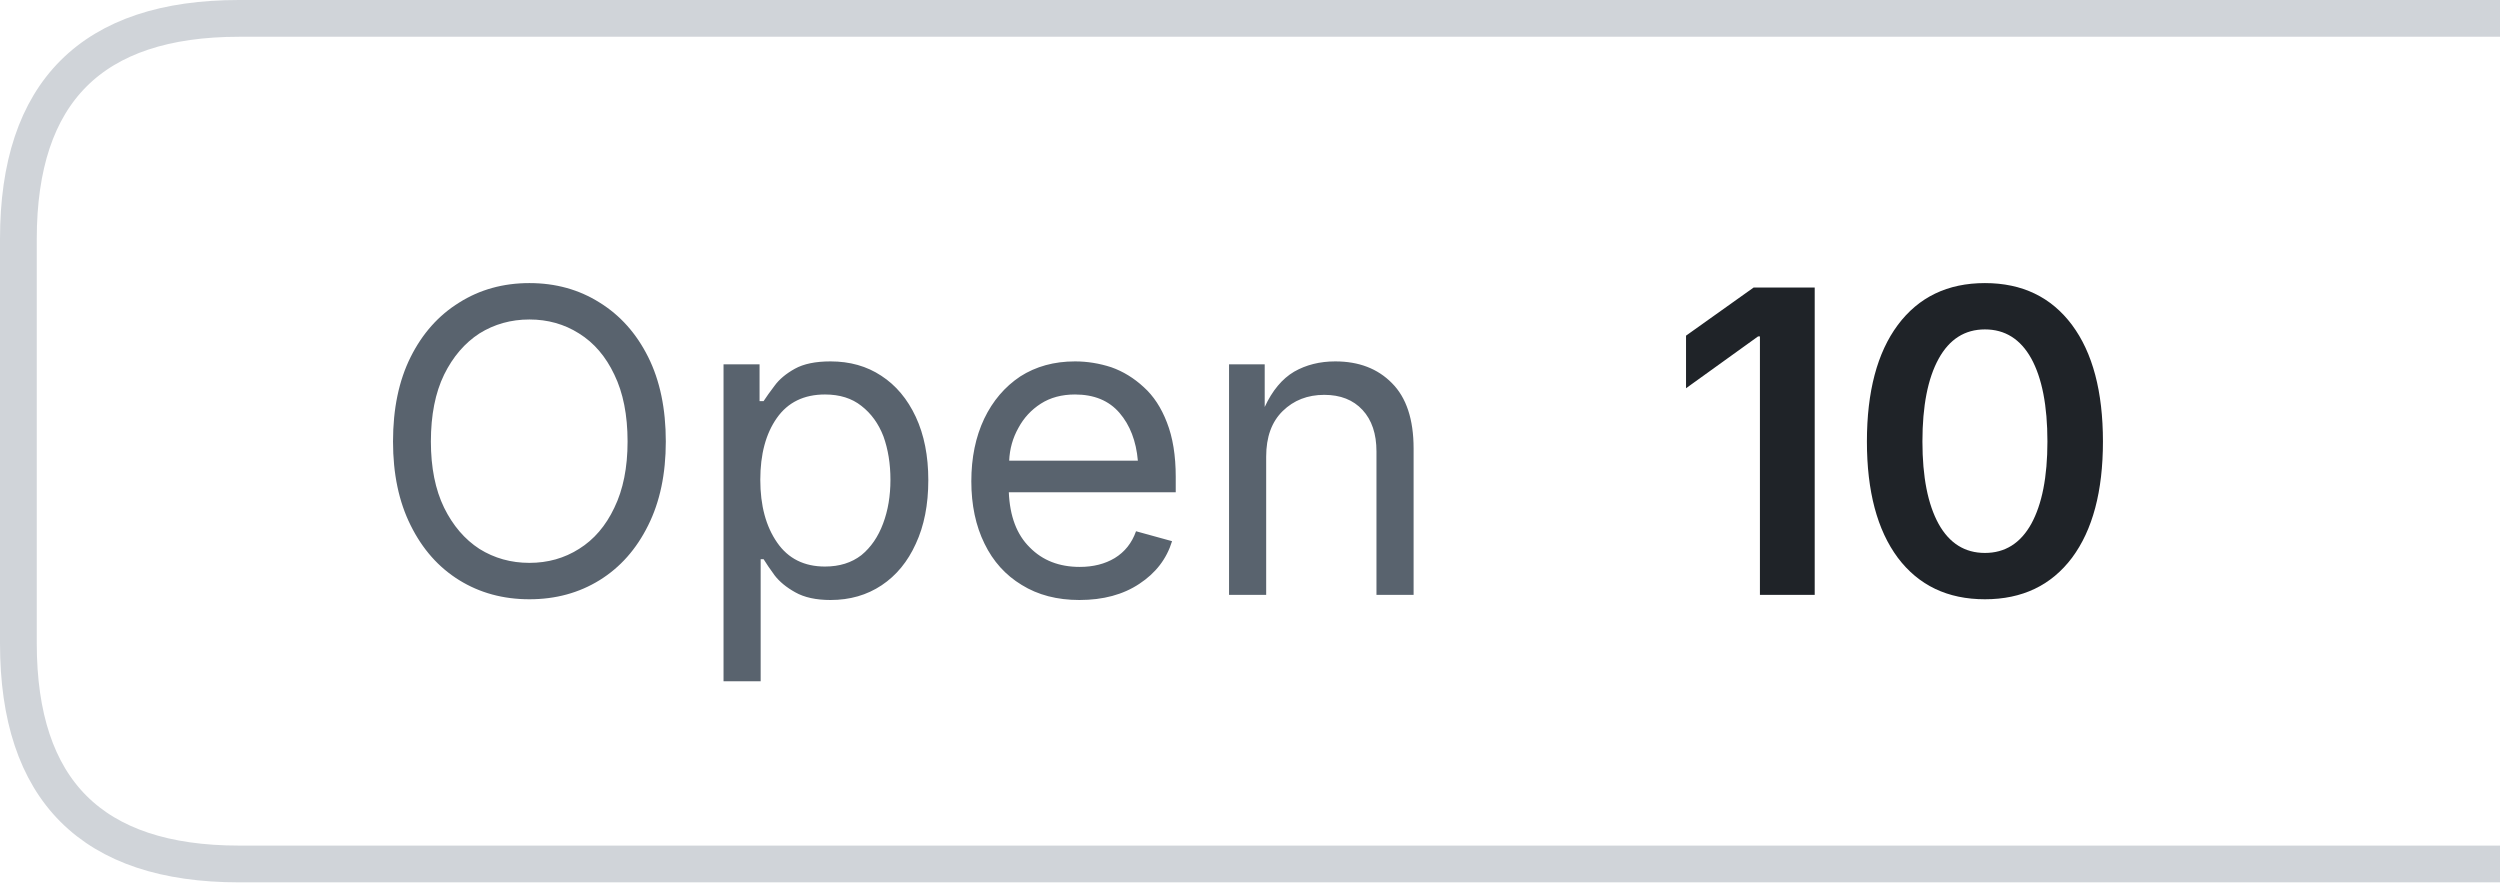
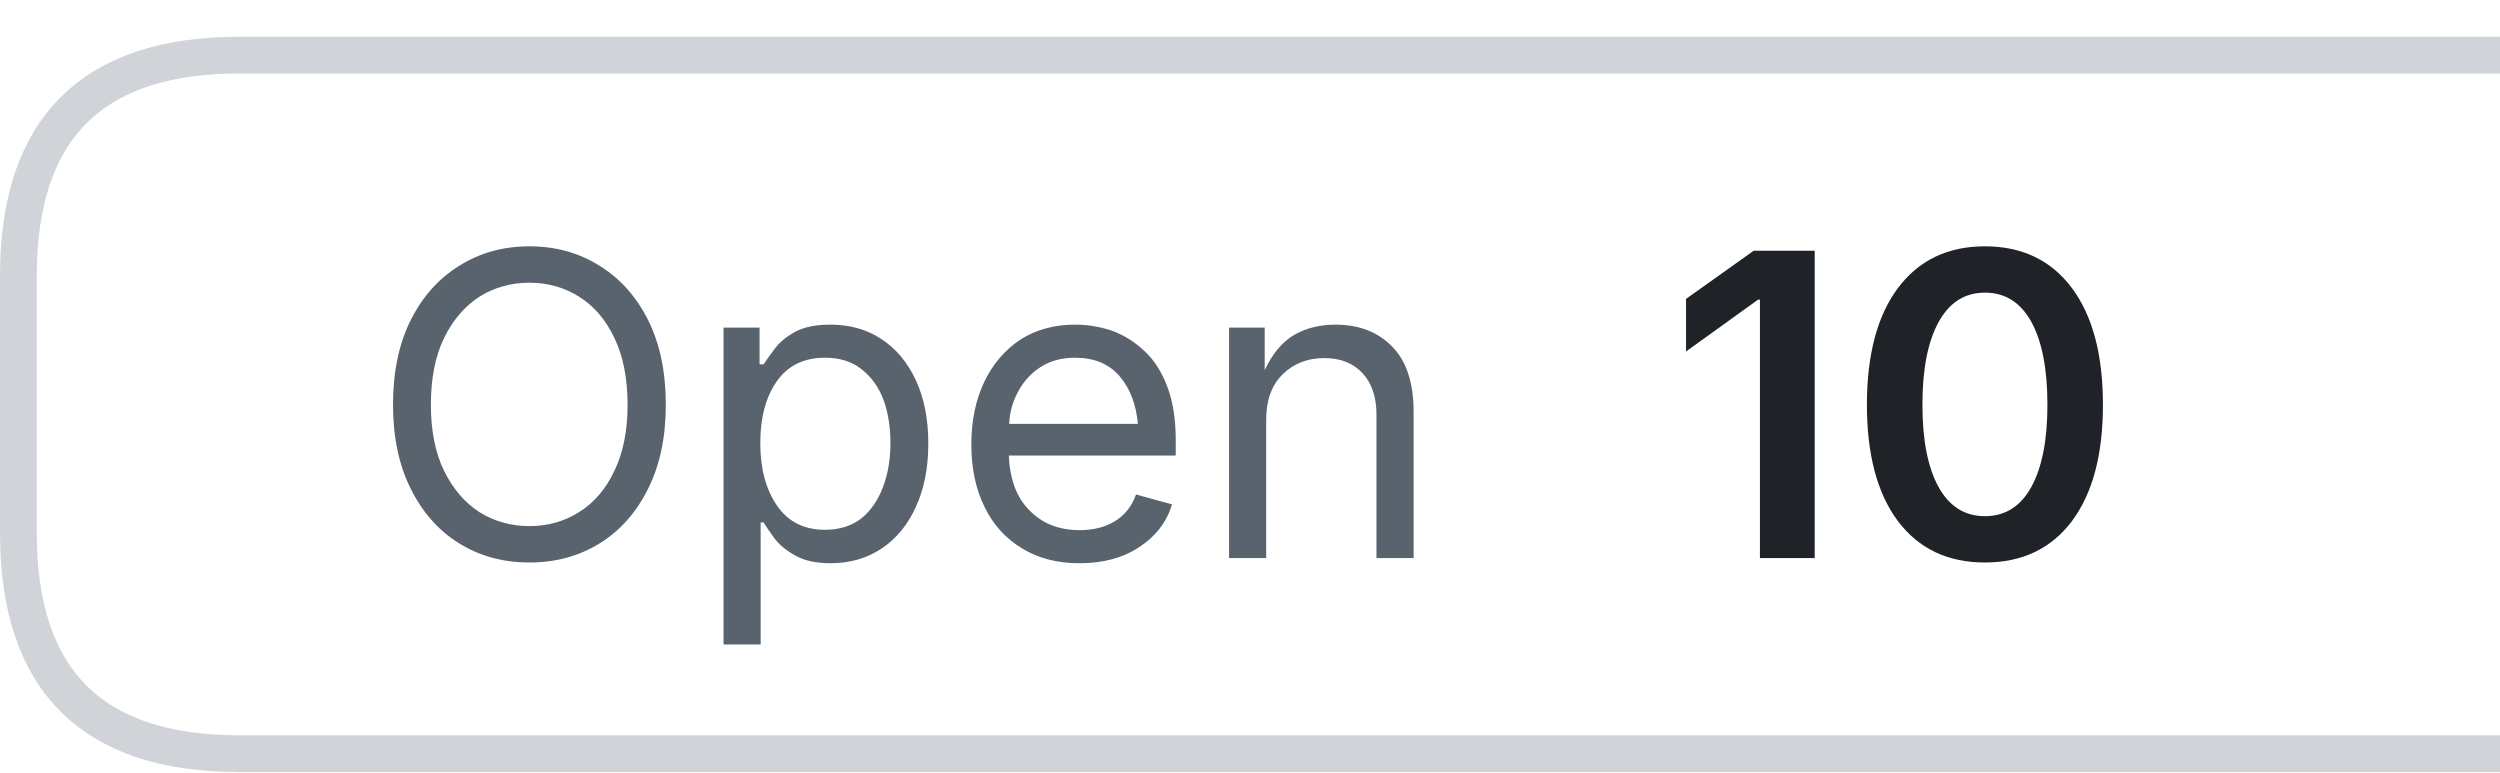
- <svg xmlns="http://www.w3.org/2000/svg" width="68" height="24" viewBox="0 0 68 24">
-   <style>.o{stroke:#d0d4d9}.l{fill:#59636e}.n{fill:#1f2328}@media (prefers-color-scheme:dark){.o{stroke:#4b515a}.l{fill:#9198a1}.n{fill:#f0f6fc}}</style>
-   <path d="M68 0.5H6.5Q0.5 0.5 0.5 6.5V17.5Q0.5 23.5 6.5 23.5H68" fill="none" class="o" />
-   <path d="M14.4 16.3Q13.33 16.3 12.49 15.78Q11.65 15.26 11.17 14.29Q10.69 13.33 10.69 12.01Q10.69 10.67 11.17 9.71Q11.65 8.75 12.49 8.23Q13.33 7.7 14.4 7.7Q15.47 7.7 16.31 8.23Q17.15 8.75 17.63 9.71Q18.11 10.67 18.11 12.01Q18.11 13.33 17.63 14.29Q17.15 15.26 16.31 15.78Q15.47 16.3 14.4 16.3ZM14.4 15.31Q15.15 15.31 15.75 14.93Q16.36 14.55 16.71 13.81Q17.07 13.07 17.07 12.01Q17.07 10.93 16.71 10.19Q16.36 9.45 15.75 9.07Q15.15 8.69 14.4 8.69Q13.65 8.69 13.04 9.07Q12.44 9.46 12.08 10.19Q11.72 10.93 11.72 12.01Q11.72 13.07 12.08 13.81Q12.44 14.54 13.04 14.93Q13.65 15.31 14.4 15.31ZM19.68 18.53V9.91H20.66V10.91H20.77Q20.88 10.74 21.07 10.49Q21.26 10.23 21.62 10.03Q21.98 9.83 22.59 9.83Q23.38 9.83 23.97 10.22Q24.57 10.61 24.91 11.34Q25.25 12.07 25.25 13.06Q25.25 14.06 24.91 14.79Q24.58 15.52 23.98 15.92Q23.38 16.32 22.59 16.32Q22 16.32 21.63 16.11Q21.27 15.91 21.07 15.65Q20.88 15.39 20.77 15.21H20.69V18.53ZM22.44 15.41Q23.03 15.41 23.43 15.1Q23.82 14.78 24.02 14.24Q24.22 13.71 24.22 13.05Q24.22 12.4 24.03 11.87Q23.83 11.35 23.43 11.04Q23.04 10.73 22.44 10.73Q21.58 10.73 21.13 11.37Q20.68 12.01 20.68 13.05Q20.68 14.1 21.14 14.76Q21.59 15.41 22.44 15.41ZM29.36 16.32Q28.45 16.32 27.79 15.91Q27.13 15.51 26.78 14.79Q26.42 14.06 26.42 13.09Q26.42 12.13 26.77 11.39Q27.12 10.66 27.75 10.24Q28.39 9.83 29.24 9.83Q29.74 9.83 30.23 9.99Q30.71 10.16 31.11 10.53Q31.51 10.89 31.74 11.49Q31.98 12.1 31.98 12.97V13.39H27.44Q27.48 14.37 28.01 14.89Q28.53 15.42 29.37 15.42Q29.92 15.42 30.32 15.18Q30.73 14.93 30.9 14.45L31.88 14.72Q31.66 15.44 30.99 15.88Q30.33 16.32 29.36 16.32ZM27.45 12.53H30.95Q30.88 11.73 30.45 11.23Q30.02 10.73 29.24 10.73Q28.7 10.73 28.31 10.98Q27.92 11.23 27.7 11.64Q27.47 12.05 27.45 12.53ZM34.44 12.42V16.18H33.43V9.91H34.4L34.4 11.07Q34.71 10.4 35.2 10.11Q35.69 9.83 36.32 9.83Q37.28 9.83 37.86 10.42Q38.45 11.01 38.45 12.2V16.18H37.44V12.28Q37.44 11.56 37.06 11.15Q36.68 10.74 36.02 10.74Q35.34 10.74 34.89 11.18Q34.44 11.62 34.44 12.42Z" class="l" />
-   <path d="M49.36 7.82V16.18H47.87V9.15H47.82L45.86 10.56V9.13L47.7 7.82ZM53.99 16.3Q52.47 16.3 51.62 15.17Q50.78 14.04 50.78 12.01Q50.78 9.97 51.62 8.84Q52.47 7.7 53.99 7.7Q55.51 7.7 56.36 8.84Q57.2 9.97 57.2 12.01Q57.2 14.04 56.36 15.17Q55.51 16.3 53.99 16.3ZM53.99 15.04Q54.81 15.04 55.25 14.25Q55.69 13.45 55.69 12.01Q55.69 10.55 55.25 9.75Q54.81 8.96 53.99 8.96Q53.17 8.96 52.73 9.76Q52.29 10.56 52.29 12.01Q52.29 13.45 52.73 14.25Q53.17 15.04 53.99 15.04Z" class="n" />
+ <svg xmlns="http://www.w3.org/2000/svg" width="68" height="21" viewBox="0 0 68 21">
+   <g transform="translate(0 1)">
+     <style>.o{stroke:#d0d4d9}.l{fill:#59636e}.n{fill:#1f2328}@media (prefers-color-scheme:dark){.o{stroke:#4b515a}.l{fill:#9198a1}.n{fill:#f0f6fc}}</style>
+     <path d="M68 0.5H6.5Q0.5 0.5 0.5 6.5V13.5Q0.5 19.5 6.5 19.5H68" fill="none" class="o" />
+     <path d="M14.4 14.3Q13.33 14.3 12.49 13.78Q11.65 13.26 11.17 12.29Q10.69 11.33 10.69 10.01Q10.69 8.67 11.17 7.71Q11.65 6.75 12.49 6.23Q13.33 5.7 14.4 5.7Q15.47 5.7 16.31 6.23Q17.15 6.75 17.63 7.71Q18.11 8.67 18.11 10.01Q18.11 11.33 17.63 12.29Q17.15 13.26 16.31 13.78Q15.47 14.3 14.4 14.3ZM14.4 13.31Q15.15 13.31 15.75 12.93Q16.36 12.55 16.71 11.81Q17.07 11.07 17.07 10.01Q17.07 8.93 16.71 8.19Q16.36 7.45 15.75 7.07Q15.15 6.69 14.4 6.69Q13.65 6.69 13.04 7.07Q12.44 7.46 12.08 8.19Q11.72 8.93 11.72 10.01Q11.72 11.07 12.08 11.81Q12.44 12.54 13.04 12.93Q13.65 13.31 14.4 13.31ZM19.68 16.53V7.91H20.66V8.91H20.77Q20.88 8.74 21.07 8.49Q21.26 8.23 21.62 8.03Q21.98 7.83 22.59 7.83Q23.38 7.83 23.97 8.22Q24.57 8.61 24.91 9.34Q25.25 10.07 25.25 11.06Q25.25 12.06 24.91 12.79Q24.58 13.52 23.98 13.92Q23.38 14.32 22.59 14.32Q22 14.32 21.63 14.11Q21.27 13.91 21.07 13.65Q20.88 13.39 20.77 13.21H20.69V16.53ZM22.44 13.41Q23.03 13.41 23.43 13.1Q23.82 12.78 24.02 12.24Q24.22 11.71 24.22 11.05Q24.22 10.4 24.03 9.87Q23.83 9.35 23.43 9.04Q23.04 8.73 22.44 8.73Q21.58 8.73 21.13 9.37Q20.68 10.01 20.68 11.05Q20.68 12.1 21.14 12.76Q21.59 13.41 22.44 13.41ZM29.36 14.32Q28.45 14.32 27.79 13.91Q27.13 13.51 26.78 12.79Q26.42 12.06 26.42 11.09Q26.42 10.13 26.77 9.39Q27.12 8.66 27.75 8.24Q28.39 7.83 29.24 7.83Q29.74 7.83 30.23 7.99Q30.71 8.16 31.11 8.53Q31.51 8.89 31.74 9.49Q31.98 10.1 31.98 10.97V11.39H27.44Q27.48 12.37 28.01 12.89Q28.53 13.42 29.37 13.42Q29.92 13.42 30.32 13.18Q30.73 12.93 30.9 12.45L31.88 12.72Q31.66 13.44 30.99 13.88Q30.33 14.32 29.36 14.32ZM27.45 10.53H30.95Q30.88 9.73 30.45 9.23Q30.02 8.73 29.24 8.73Q28.7 8.73 28.31 8.98Q27.92 9.23 27.7 9.64Q27.47 10.05 27.45 10.53ZM34.44 10.42V14.18H33.43V7.91H34.4L34.4 9.07Q34.71 8.4 35.2 8.11Q35.69 7.83 36.32 7.83Q37.28 7.83 37.86 8.42Q38.45 9.01 38.45 10.2V14.18H37.44V10.28Q37.44 9.56 37.06 9.15Q36.68 8.74 36.02 8.74Q35.34 8.74 34.89 9.18Q34.44 9.62 34.44 10.42Z" class="l" />
+     <path d="M49.36 5.82V14.18H47.87V7.15H47.82L45.86 8.56V7.13L47.7 5.82ZM53.99 14.3Q52.47 14.3 51.62 13.17Q50.78 12.04 50.78 10.01Q50.78 7.97 51.62 6.84Q52.47 5.7 53.99 5.7Q55.51 5.7 56.36 6.84Q57.2 7.97 57.2 10.01Q57.2 12.04 56.36 13.17Q55.51 14.3 53.99 14.3ZM53.99 13.04Q54.81 13.04 55.25 12.25Q55.69 11.45 55.69 10.01Q55.69 8.55 55.25 7.75Q54.81 6.96 53.99 6.96Q53.17 6.96 52.73 7.76Q52.29 8.56 52.29 10.01Q52.29 11.45 52.73 12.25Q53.17 13.04 53.99 13.04Z" class="n" />
+   </g>
</svg>
